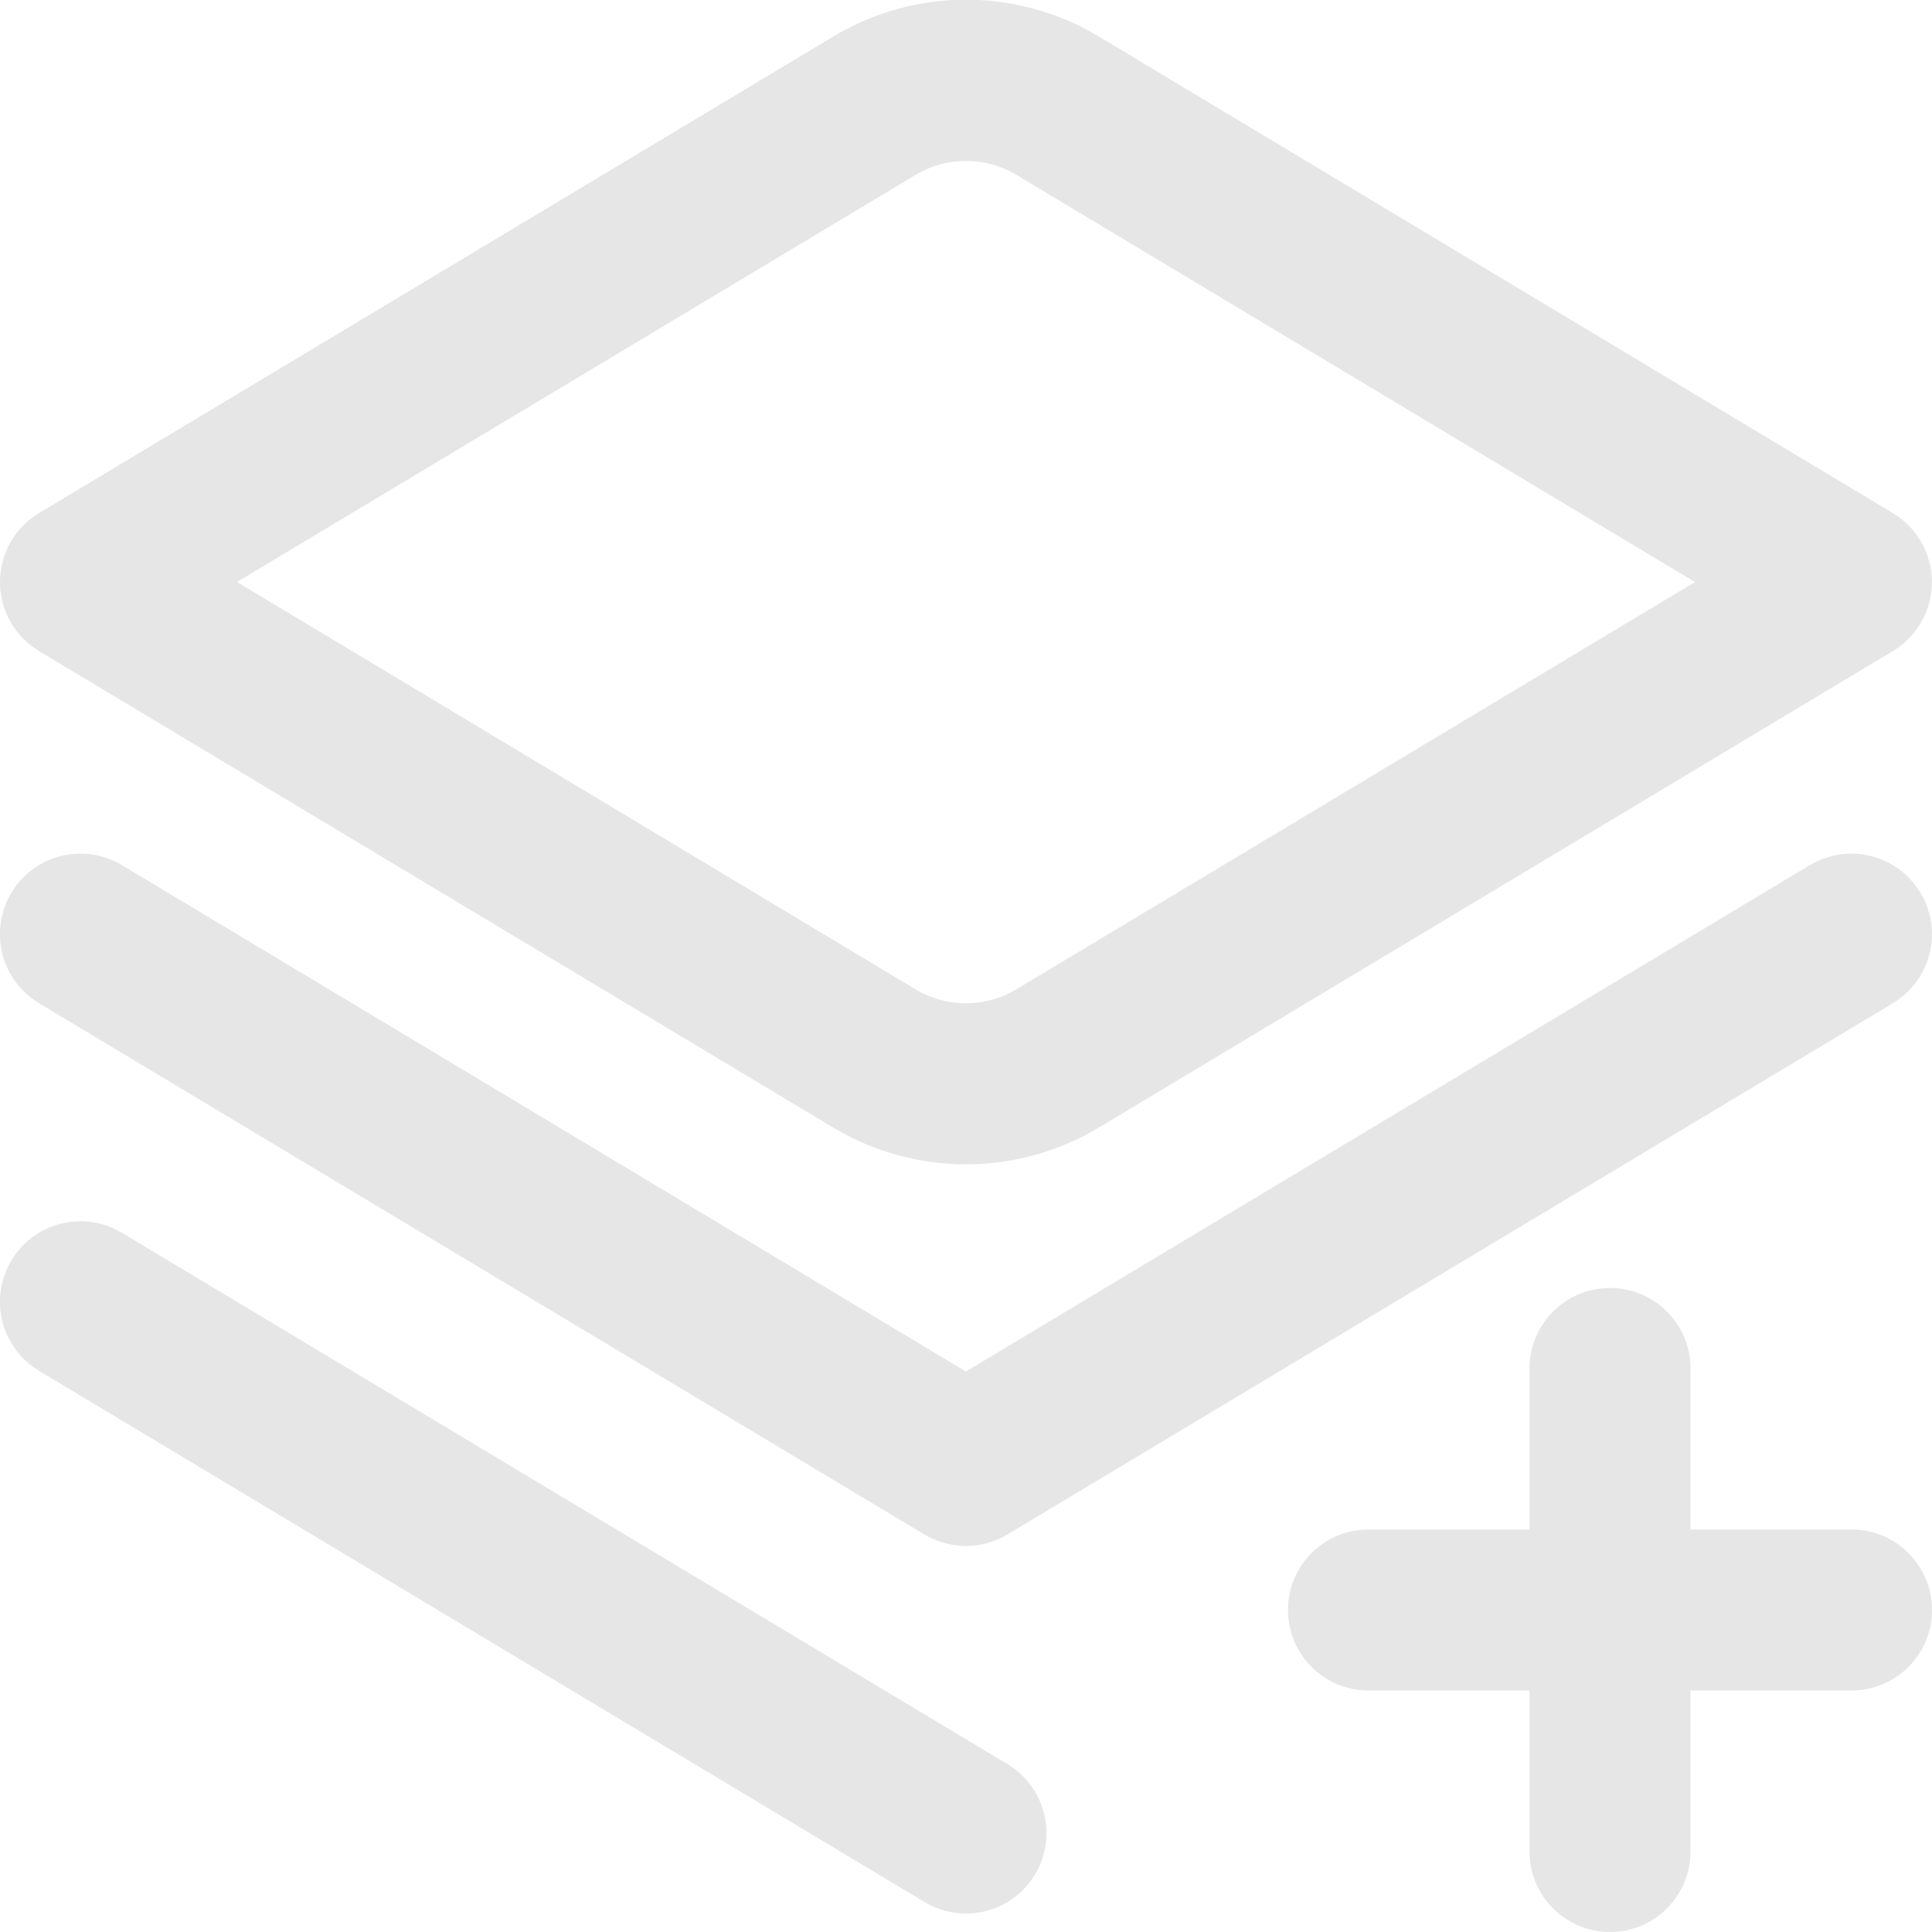
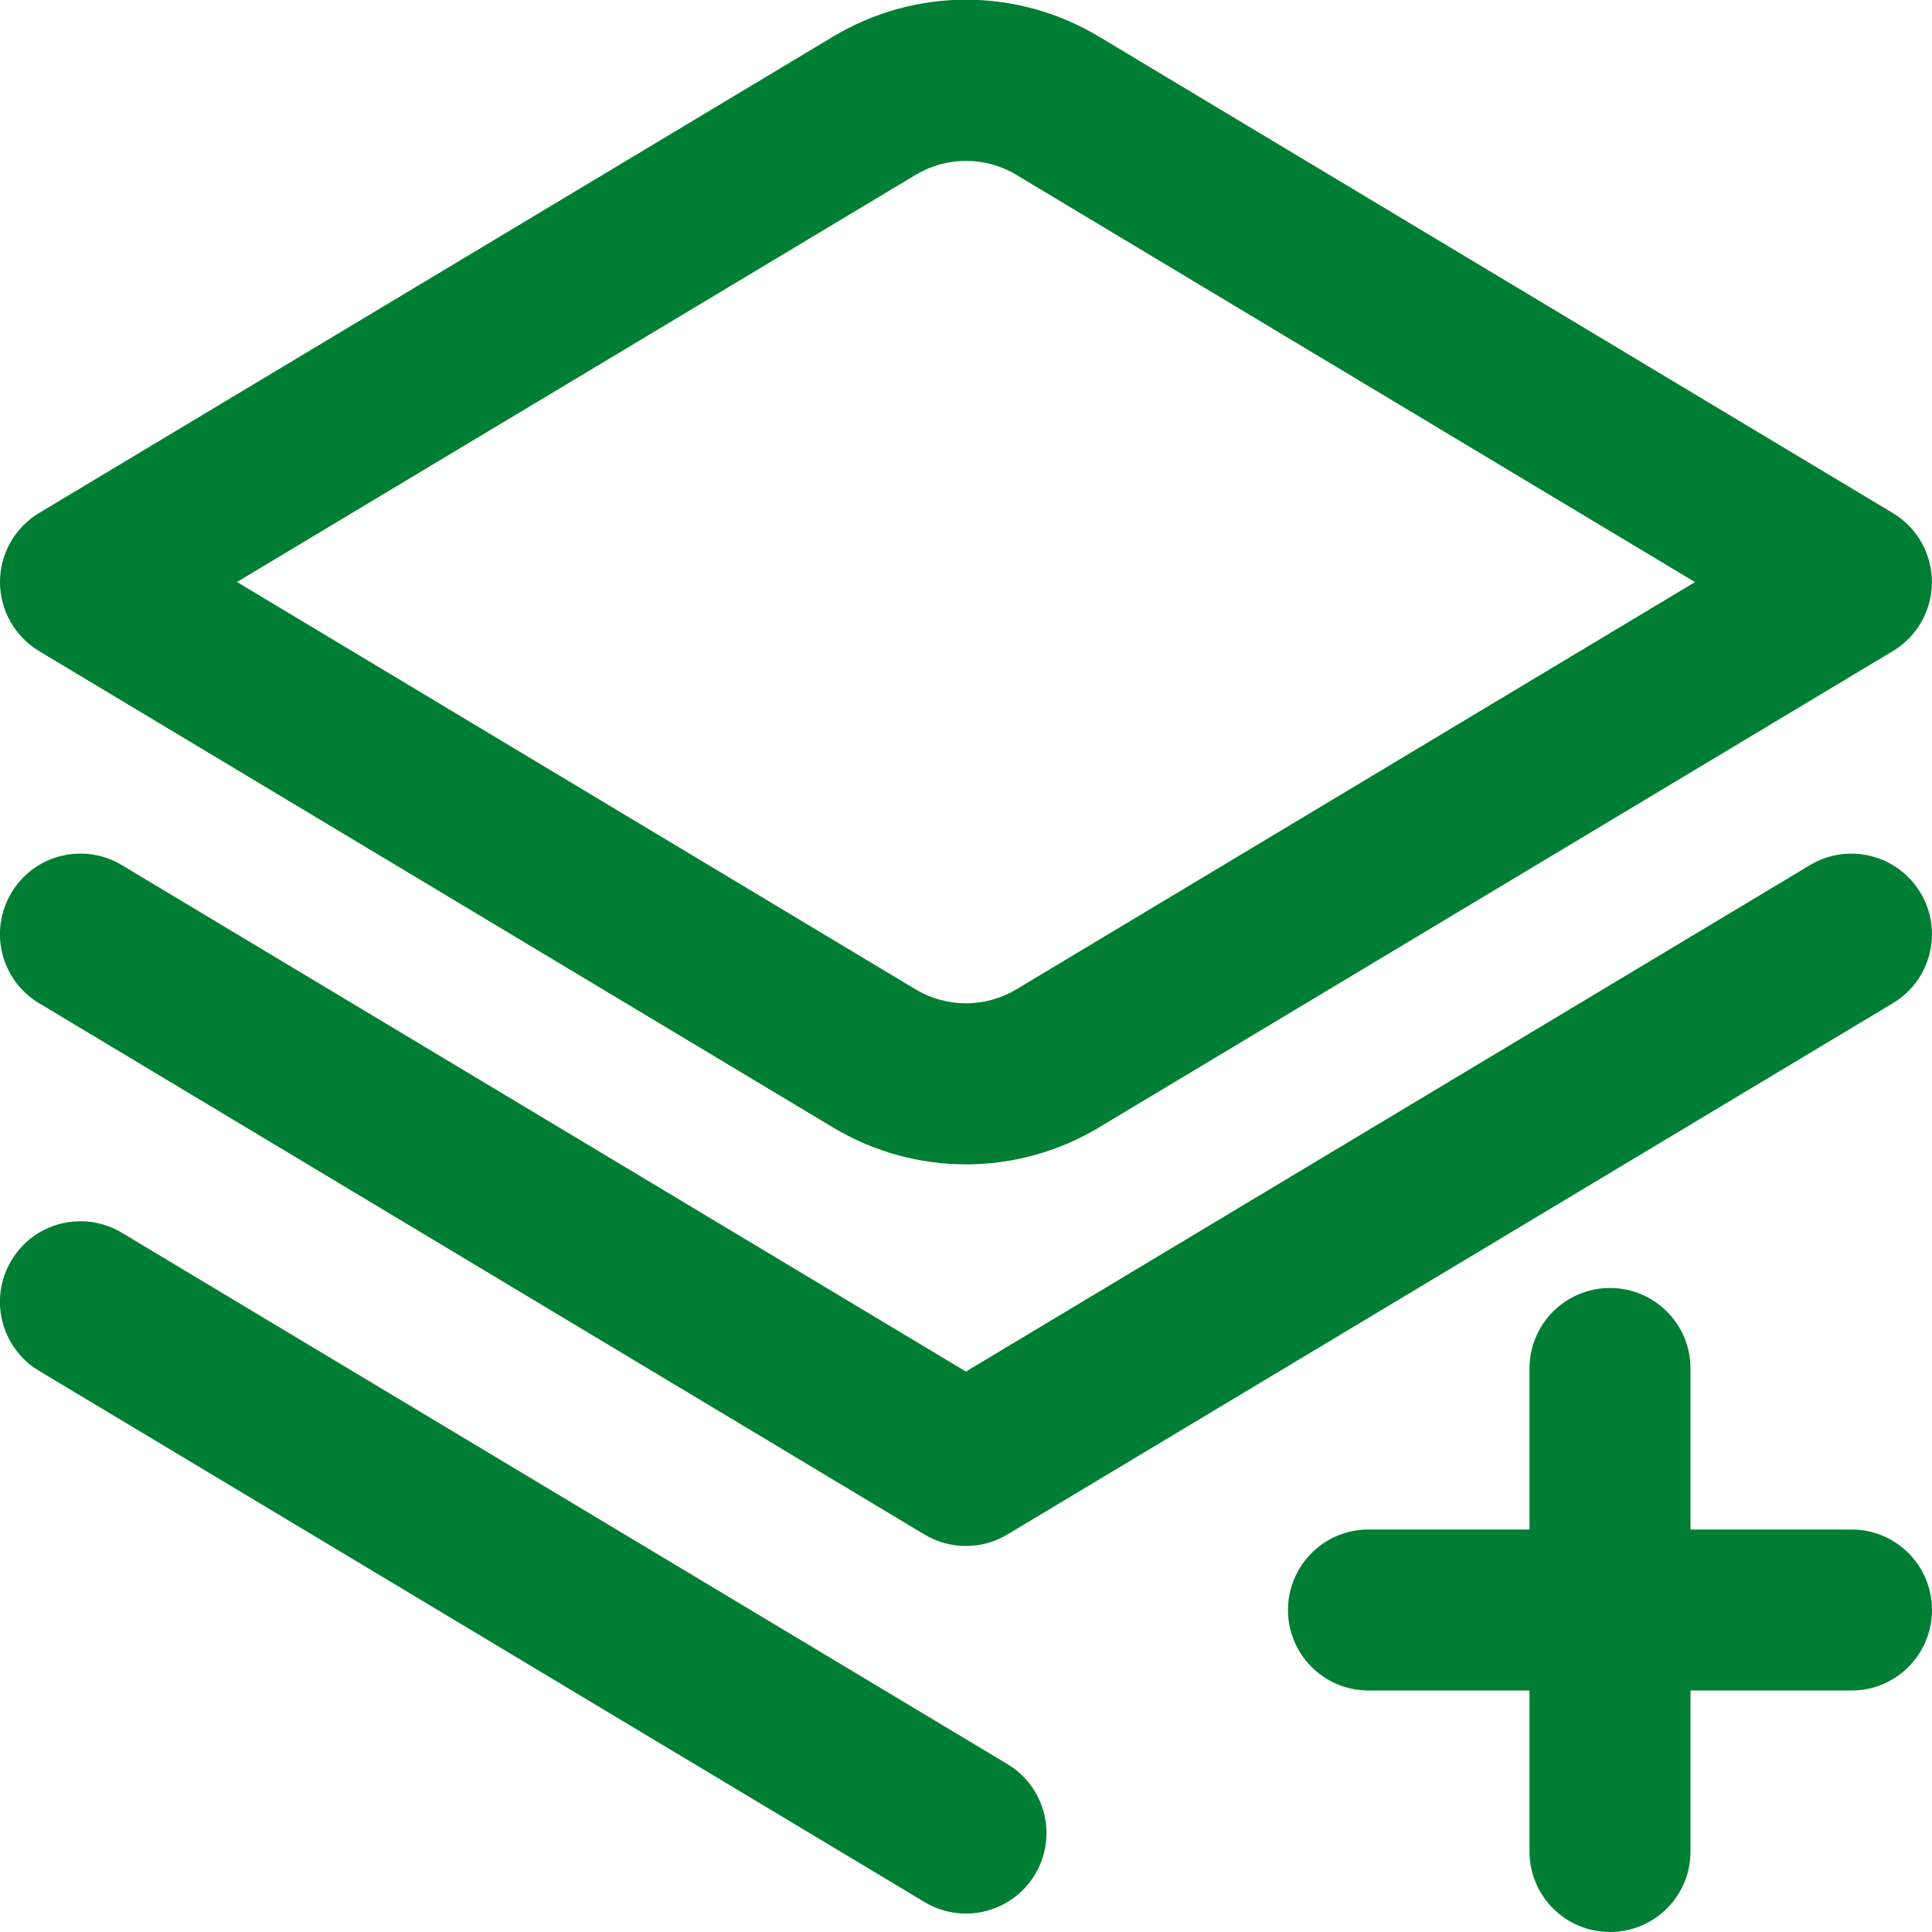
<svg xmlns="http://www.w3.org/2000/svg" version="1.1" width="512px" height="512px" x="0" y="0" viewBox="0 0 24 24" style="enable-background:new 0 0 512 512" xml:space="preserve">
  <g>
-     <path d="M.485,8.088l9.862,5.917c.51,.306,1.081,.459,1.653,.459,.571,0,1.143-.153,1.653-.459l9.861-5.917c.301-.181,.485-.506,.485-.857s-.184-.677-.485-.857L13.654,.456c-1.021-.613-2.287-.613-3.307,0L.485,6.373c-.301,.181-.485,.506-.485,.857s.184,.677,.485,.857ZM11.376,2.171h0c.384-.23,.863-.23,1.248,0l8.432,5.06-8.432,5.06c-.385,.23-.864,.23-1.249,0L2.944,7.23,11.376,2.171Zm12.624,17.829c0,.553-.448,1-1,1h-2v2c0,.553-.448,1-1,1s-1-.447-1-1v-2h-2c-.552,0-1-.447-1-1s.448-1,1-1h2v-2c0-.553,.448-1,1-1s1,.447,1,1v2h2c.552,0,1,.447,1,1Zm-11.143,3.286c-.188,.312-.519,.485-.858,.485-.175,0-.353-.046-.514-.143L.485,17.029c-.474-.284-.627-.898-.343-1.372,.283-.474,.897-.628,1.372-.343l11,6.6c.474,.284,.627,.898,.343,1.372Zm11-12.196c.284,.474,.131,1.088-.343,1.372l-11,6.6c-.159,.095-.336,.143-.515,.143s-.356-.048-.515-.143L.485,12.462c-.474-.284-.627-.898-.343-1.372,.283-.475,.897-.628,1.372-.343l10.485,6.291,10.485-6.291c.474-.284,1.088-.131,1.372,.343Z" fill="#e6e6e6" data-original="#000000" />
+     <path d="M.485,8.088l9.862,5.917c.51,.306,1.081,.459,1.653,.459,.571,0,1.143-.153,1.653-.459l9.861-5.917c.301-.181,.485-.506,.485-.857s-.184-.677-.485-.857L13.654,.456c-1.021-.613-2.287-.613-3.307,0L.485,6.373c-.301,.181-.485,.506-.485,.857s.184,.677,.485,.857ZM11.376,2.171h0c.384-.23,.863-.23,1.248,0l8.432,5.06-8.432,5.06c-.385,.23-.864,.23-1.249,0L2.944,7.23,11.376,2.171Zm12.624,17.829c0,.553-.448,1-1,1h-2v2c0,.553-.448,1-1,1s-1-.447-1-1v-2h-2c-.552,0-1-.447-1-1s.448-1,1-1h2v-2c0-.553,.448-1,1-1s1,.447,1,1v2h2c.552,0,1,.447,1,1Zm-11.143,3.286c-.188,.312-.519,.485-.858,.485-.175,0-.353-.046-.514-.143L.485,17.029c-.474-.284-.627-.898-.343-1.372,.283-.474,.897-.628,1.372-.343l11,6.6c.474,.284,.627,.898,.343,1.372Zm11-12.196c.284,.474,.131,1.088-.343,1.372l-11,6.6c-.159,.095-.336,.143-.515,.143s-.356-.048-.515-.143L.485,12.462c-.474-.284-.627-.898-.343-1.372,.283-.475,.897-.628,1.372-.343l10.485,6.291,10.485-6.291c.474-.284,1.088-.131,1.372,.343Z" fill="#007e34" data-original="#000000" />
  </g>
</svg>
